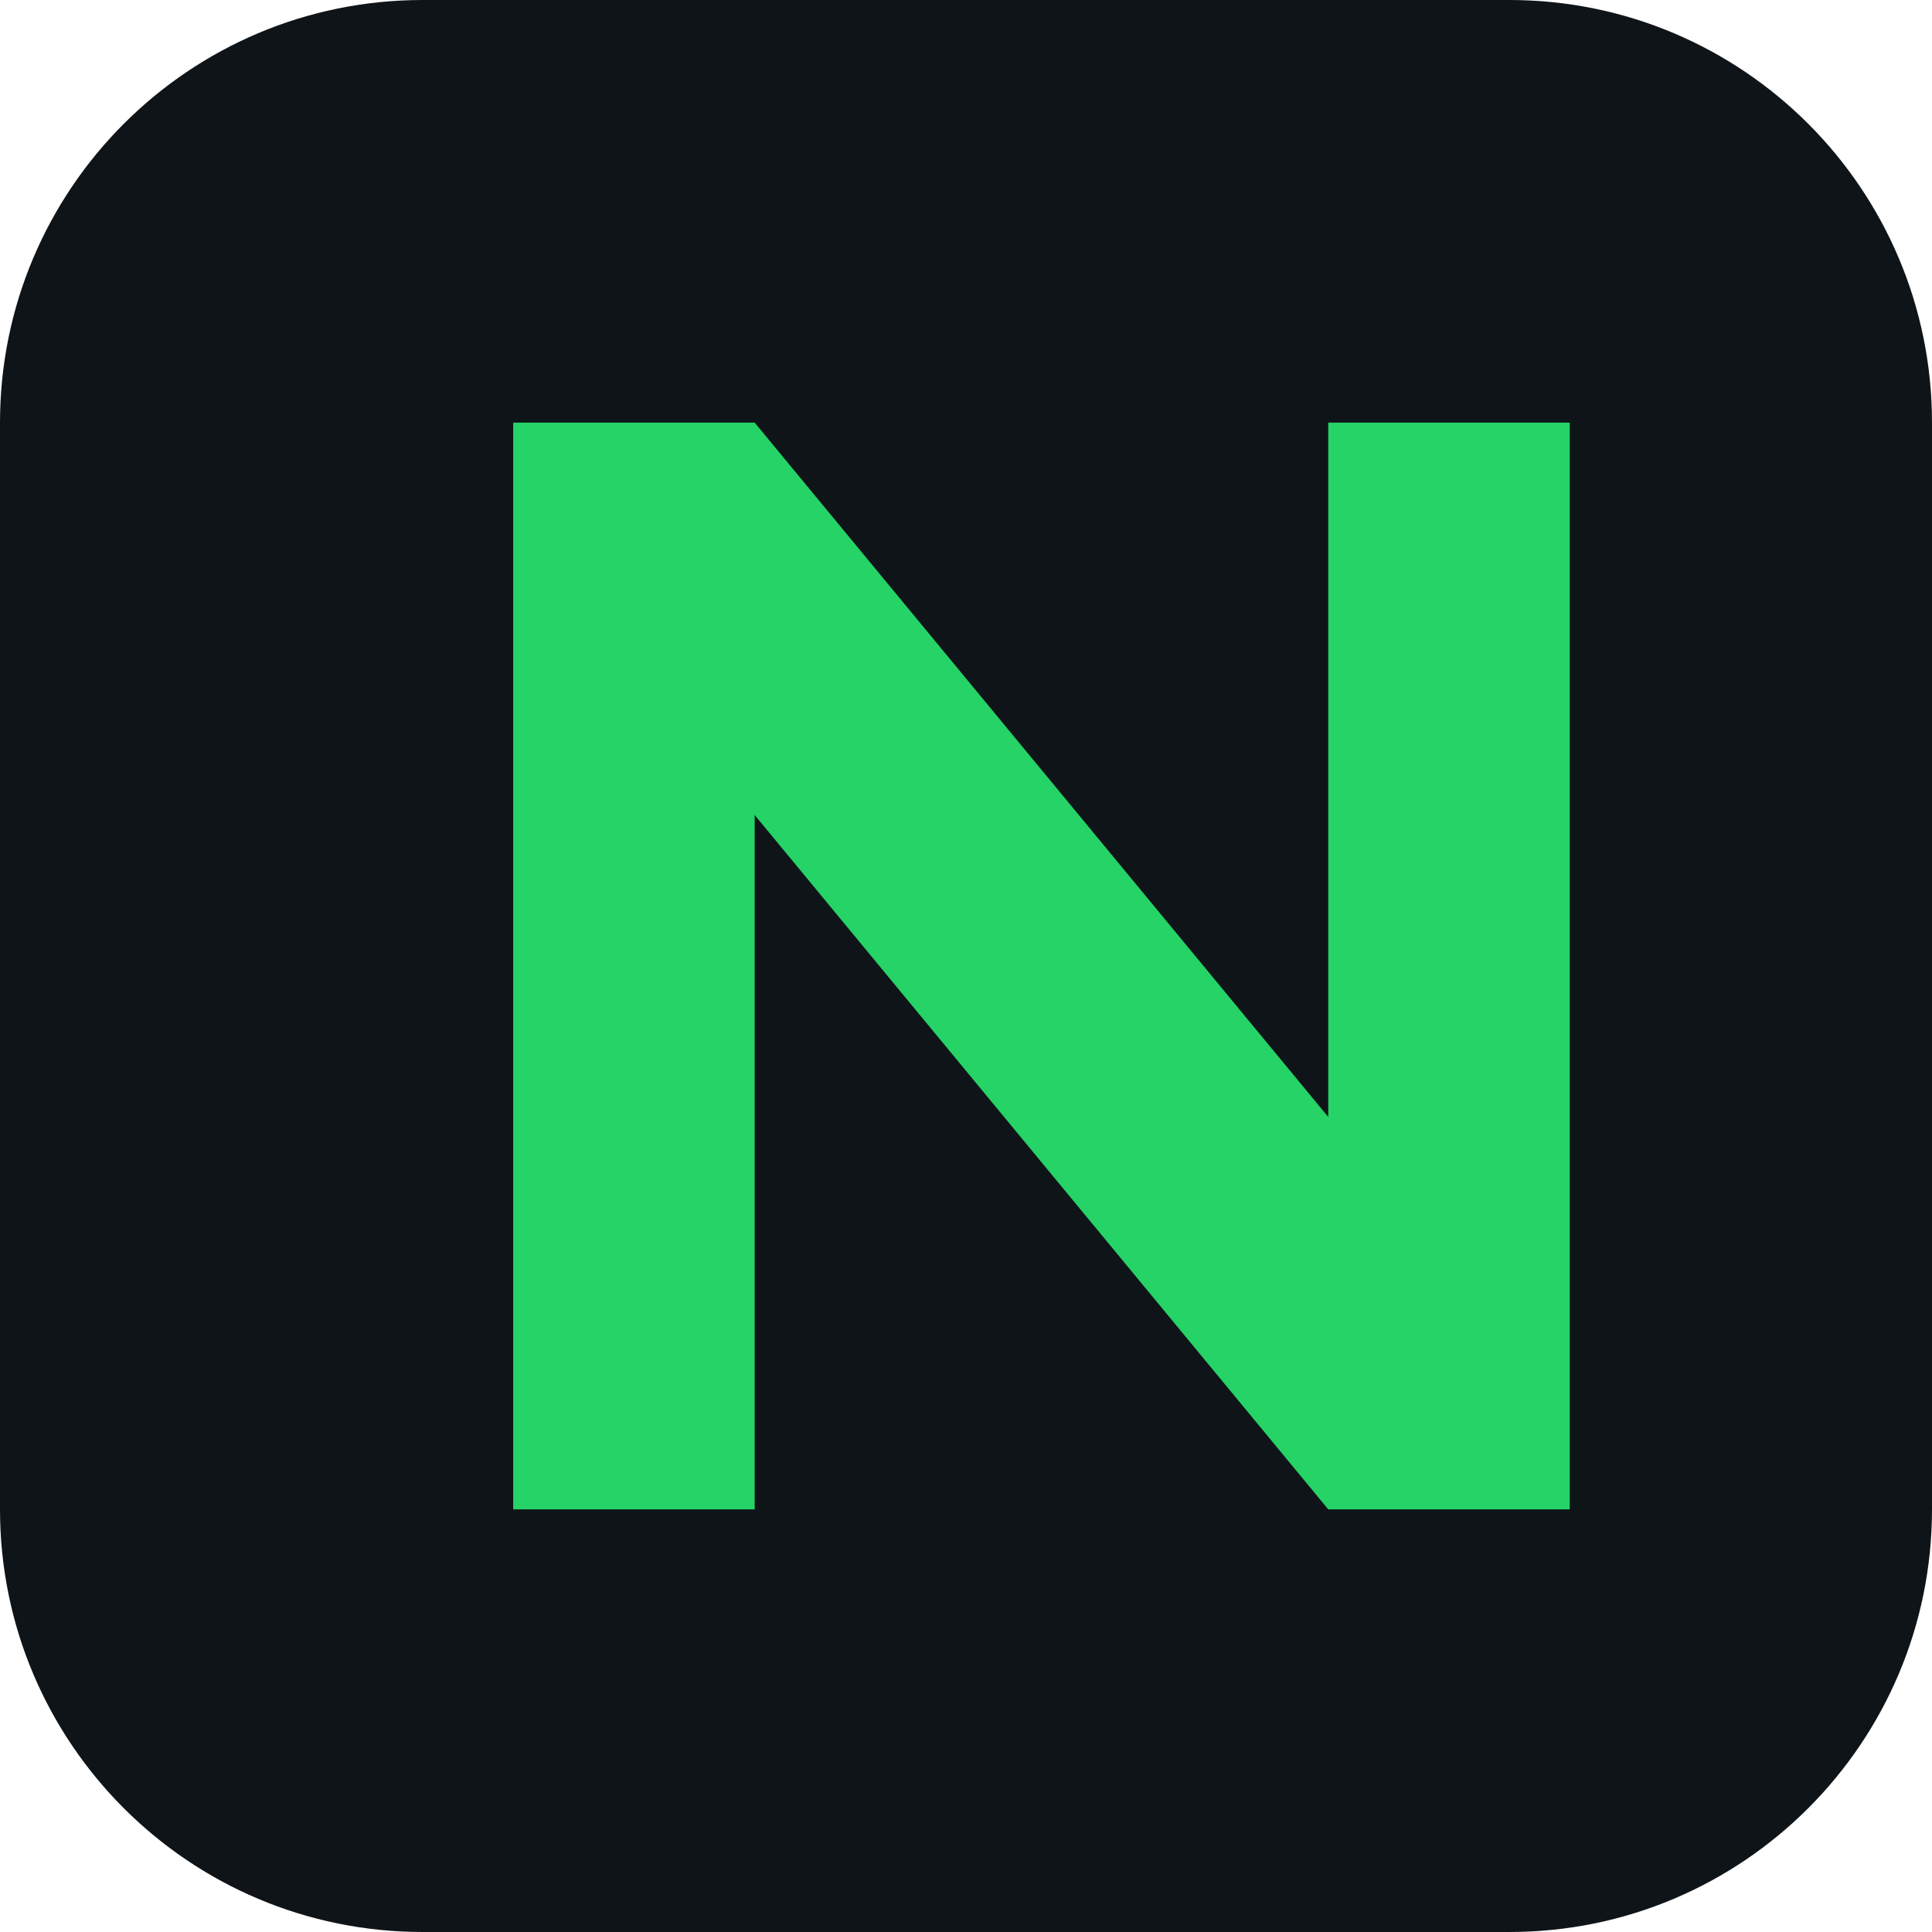
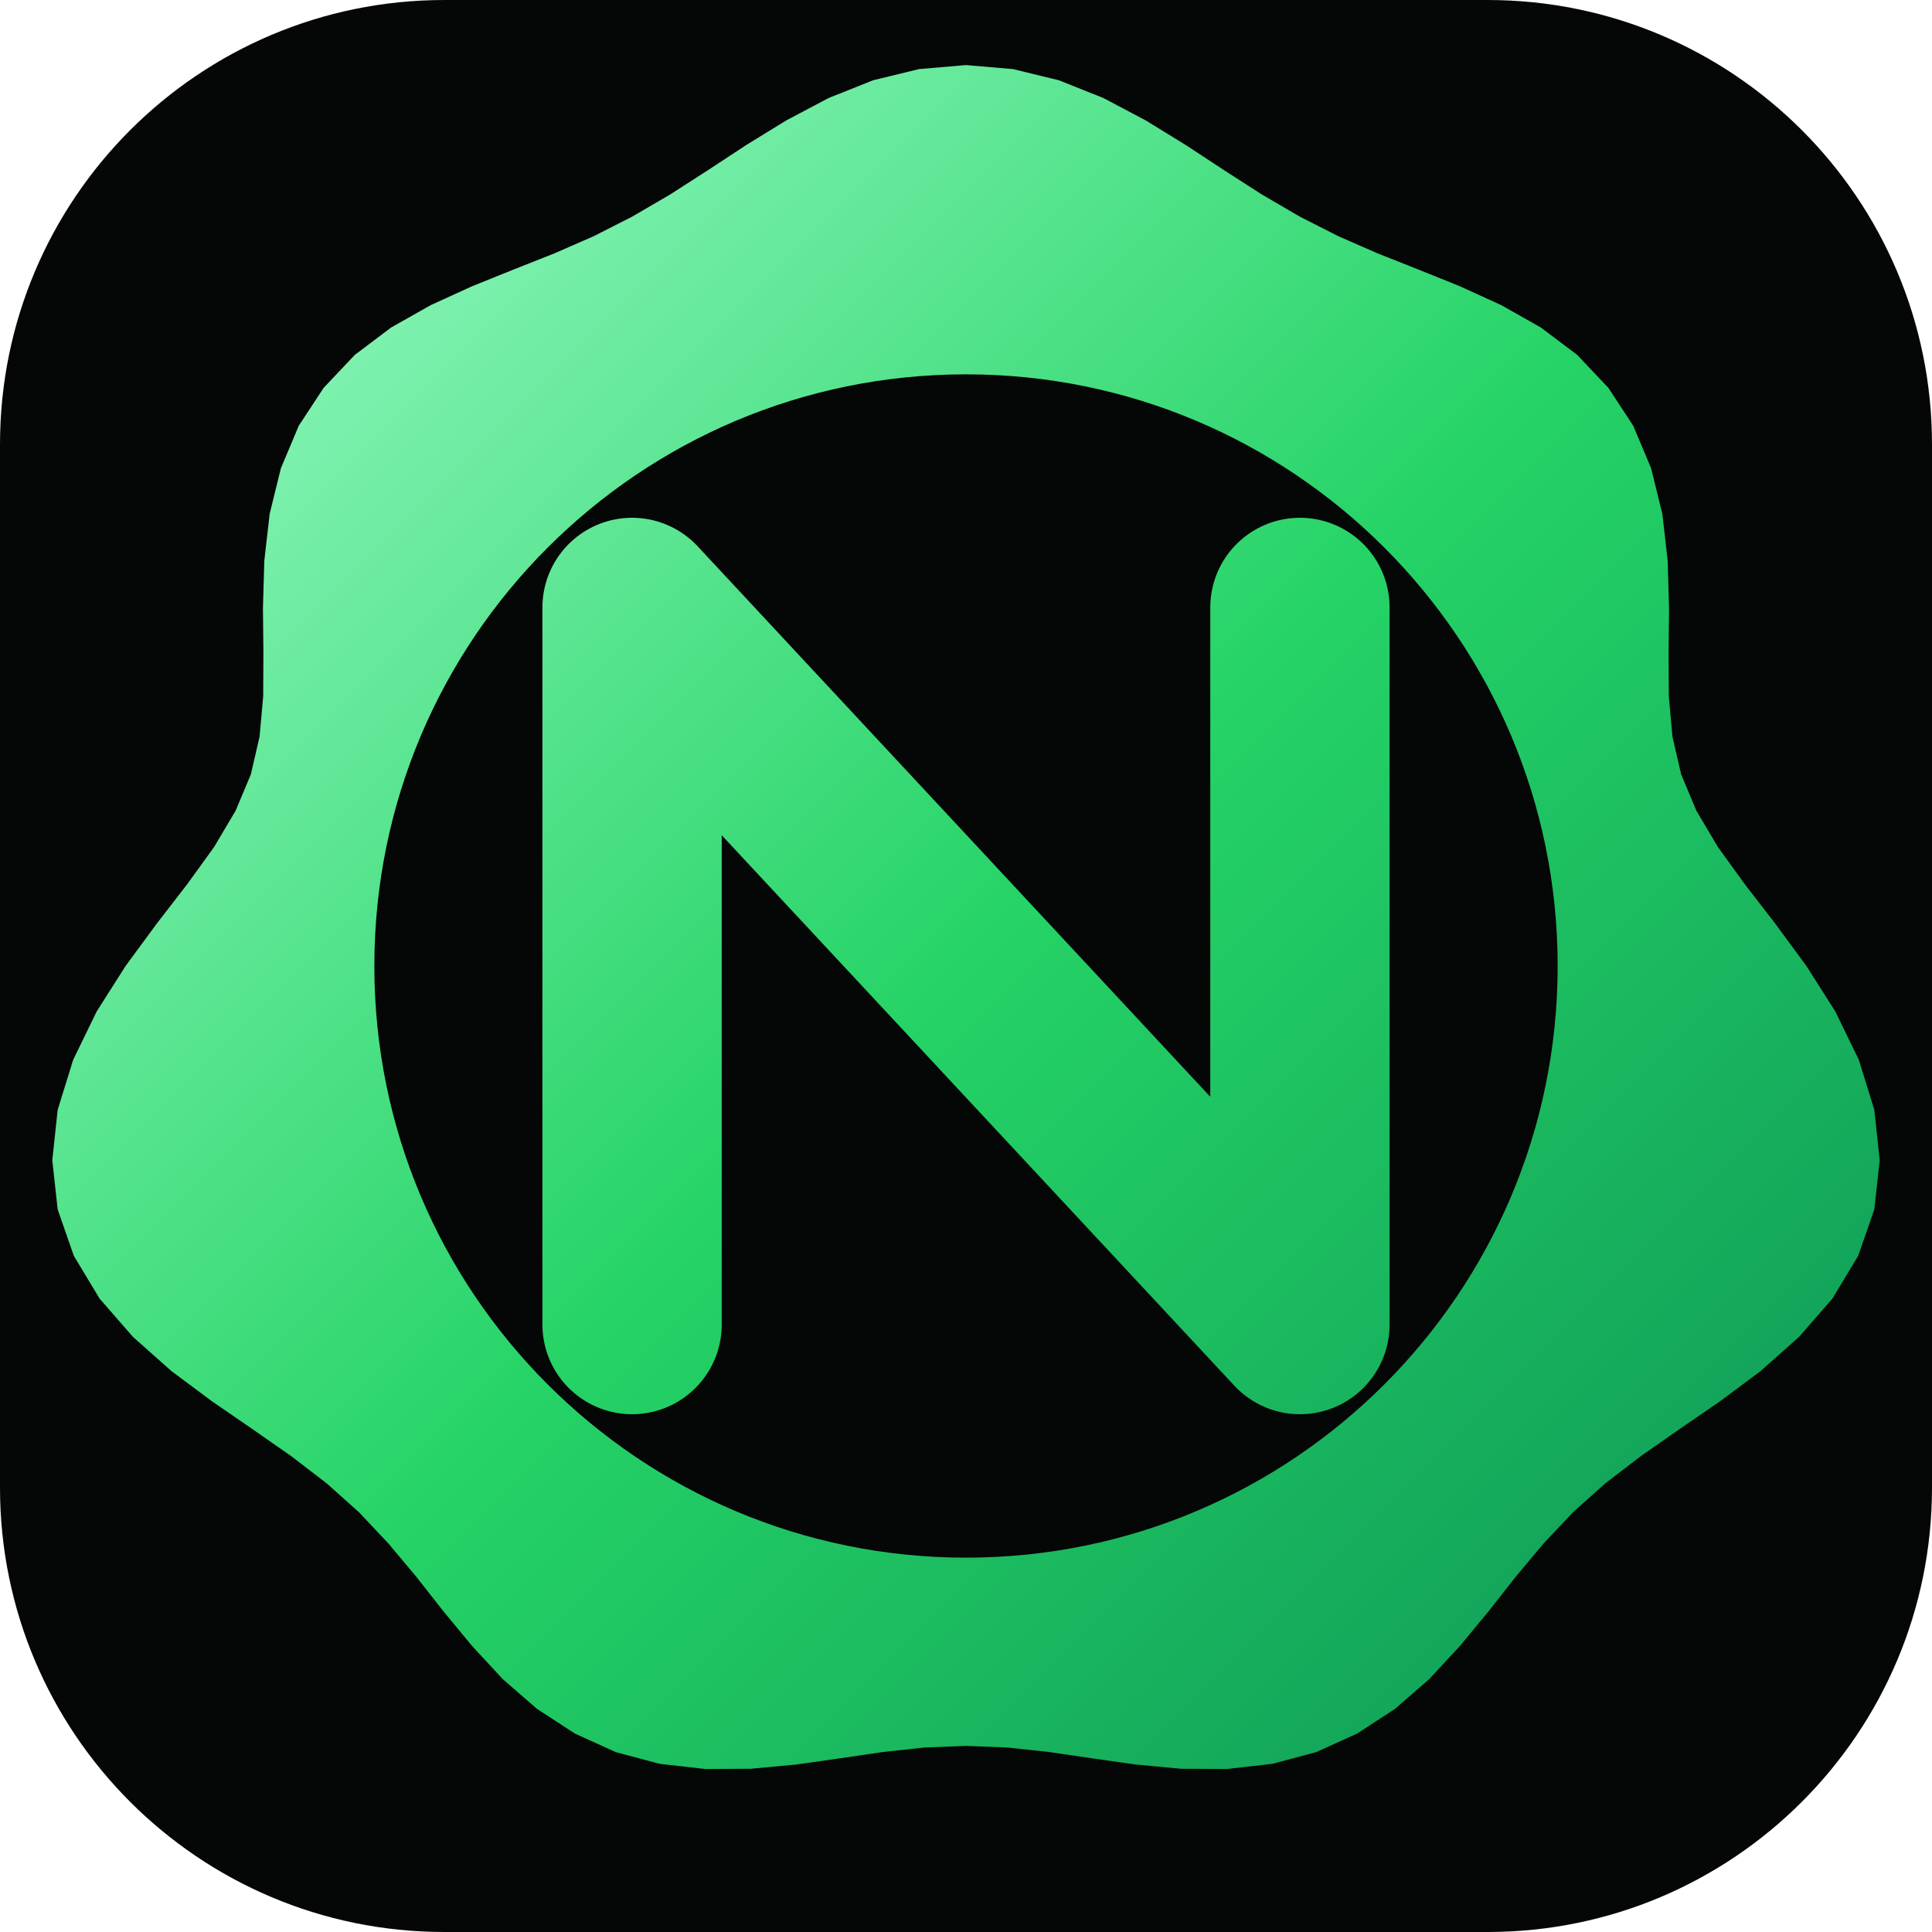
- <svg xmlns="http://www.w3.org/2000/svg" viewBox="0 0 256 256">
-   <rect width="256" height="256" rx="56" fill="#0f1419" />
-   <path d="M 68 56 L 68 200 L 100 200 L 100 108 L 176 200 L 208 200 L 208 56 L 176 56 L 176 148 L 100 56 Z" fill="#25D366" />
+ <svg xmlns="http://www.w3.org/2000/svg" viewBox="0 0 100 100">
+   <defs>
+     <linearGradient id="g" gradientUnits="userSpaceOnUse" x1="-40" y1="-40" x2="40" y2="40">
+       <stop offset="0" stop-color="#a6ffd0" />
+       <stop offset=".5" stop-color="#25d366" />
+       <stop offset="1" stop-color="#0a8f55" />
+     </linearGradient>
+   </defs>
+   <rect width="100" height="100" rx="23" fill="#050706" />
+   <g transform="translate(50 50) scale(1.16)">
+     <path d="M37.50 0.00L38.79 2.03L39.84 4.19L40.53 6.42L40.77 8.67L40.53 10.86L39.81 12.93L38.66 14.84L37.17 16.55L35.46 18.07L33.65 19.42L31.83 20.67L30.11 21.87L28.52 23.09L27.08 24.38L25.77 25.77L24.53 27.25L23.32 28.79L22.04 30.34L20.67 31.82L19.14 33.15L17.45 34.25L15.62 35.08L13.67 35.60L11.64 35.83L9.60 35.82L7.57 35.63L5.60 35.35L3.69 35.07L1.83 34.87L0.00 34.80L-1.83 34.87L-3.69 35.07L-5.60 35.35L-7.57 35.63L-9.60 35.82L-11.64 35.83L-13.67 35.60L-15.62 35.08L-17.45 34.25L-19.14 33.15L-20.67 31.82L-22.04 30.34L-23.32 28.79L-24.53 27.25L-25.77 25.77L-27.08 24.38L-28.52 23.09L-30.11 21.87L-31.83 20.67L-33.65 19.42L-35.46 18.07L-37.17 16.55L-38.66 14.84L-39.81 12.93L-40.53 10.86L-40.77 8.67L-40.53 6.42L-39.84 4.19L-38.79 2.03L-37.50 0.00L-36.11 -1.89L-34.75 -3.65L-33.55 -5.31L-32.59 -6.93L-31.91 -8.55L-31.52 -10.24L-31.36 -12.04L-31.35 -13.96L-31.37 -15.98L-31.31 -18.08L-31.07 -20.18L-30.57 -22.21L-29.77 -24.11L-28.66 -25.80L-27.27 -27.27L-25.65 -28.49L-23.88 -29.49L-22.04 -30.33L-20.18 -31.08L-18.36 -31.80L-16.60 -32.57L-14.89 -33.44L-13.21 -34.42L-11.53 -35.50L-9.81 -36.63L-8.02 -37.73L-6.13 -38.73L-4.15 -39.52L-2.10 -40.02L-0.00 -40.20L2.10 -40.02L4.15 -39.52L6.13 -38.73L8.02 -37.73L9.81 -36.63L11.53 -35.50L13.21 -34.42L14.89 -33.44L16.60 -32.57L18.36 -31.80L20.18 -31.08L22.04 -30.33L23.88 -29.49L25.65 -28.49L27.27 -27.27L28.66 -25.80L29.77 -24.11L30.57 -22.21L31.07 -20.18L31.31 -18.08L31.37 -15.98L31.35 -13.96L31.36 -12.04L31.52 -10.24L31.91 -8.55L32.59 -6.93L33.55 -5.31L34.75 -3.65L36.11 -1.89ZM26.4 0A26.4 26.4 0 1 0 -26.4 0A26.4 26.4 0 1 0 26.4 0Z" fill="url(#g)" fill-rule="evenodd" />
+     <polyline points="-14.9,16 -14.9,-16 14.9,16 14.9,-16" fill="none" stroke="url(#g)" stroke-width="8" stroke-linecap="round" stroke-linejoin="round" />
+   </g>
</svg>
